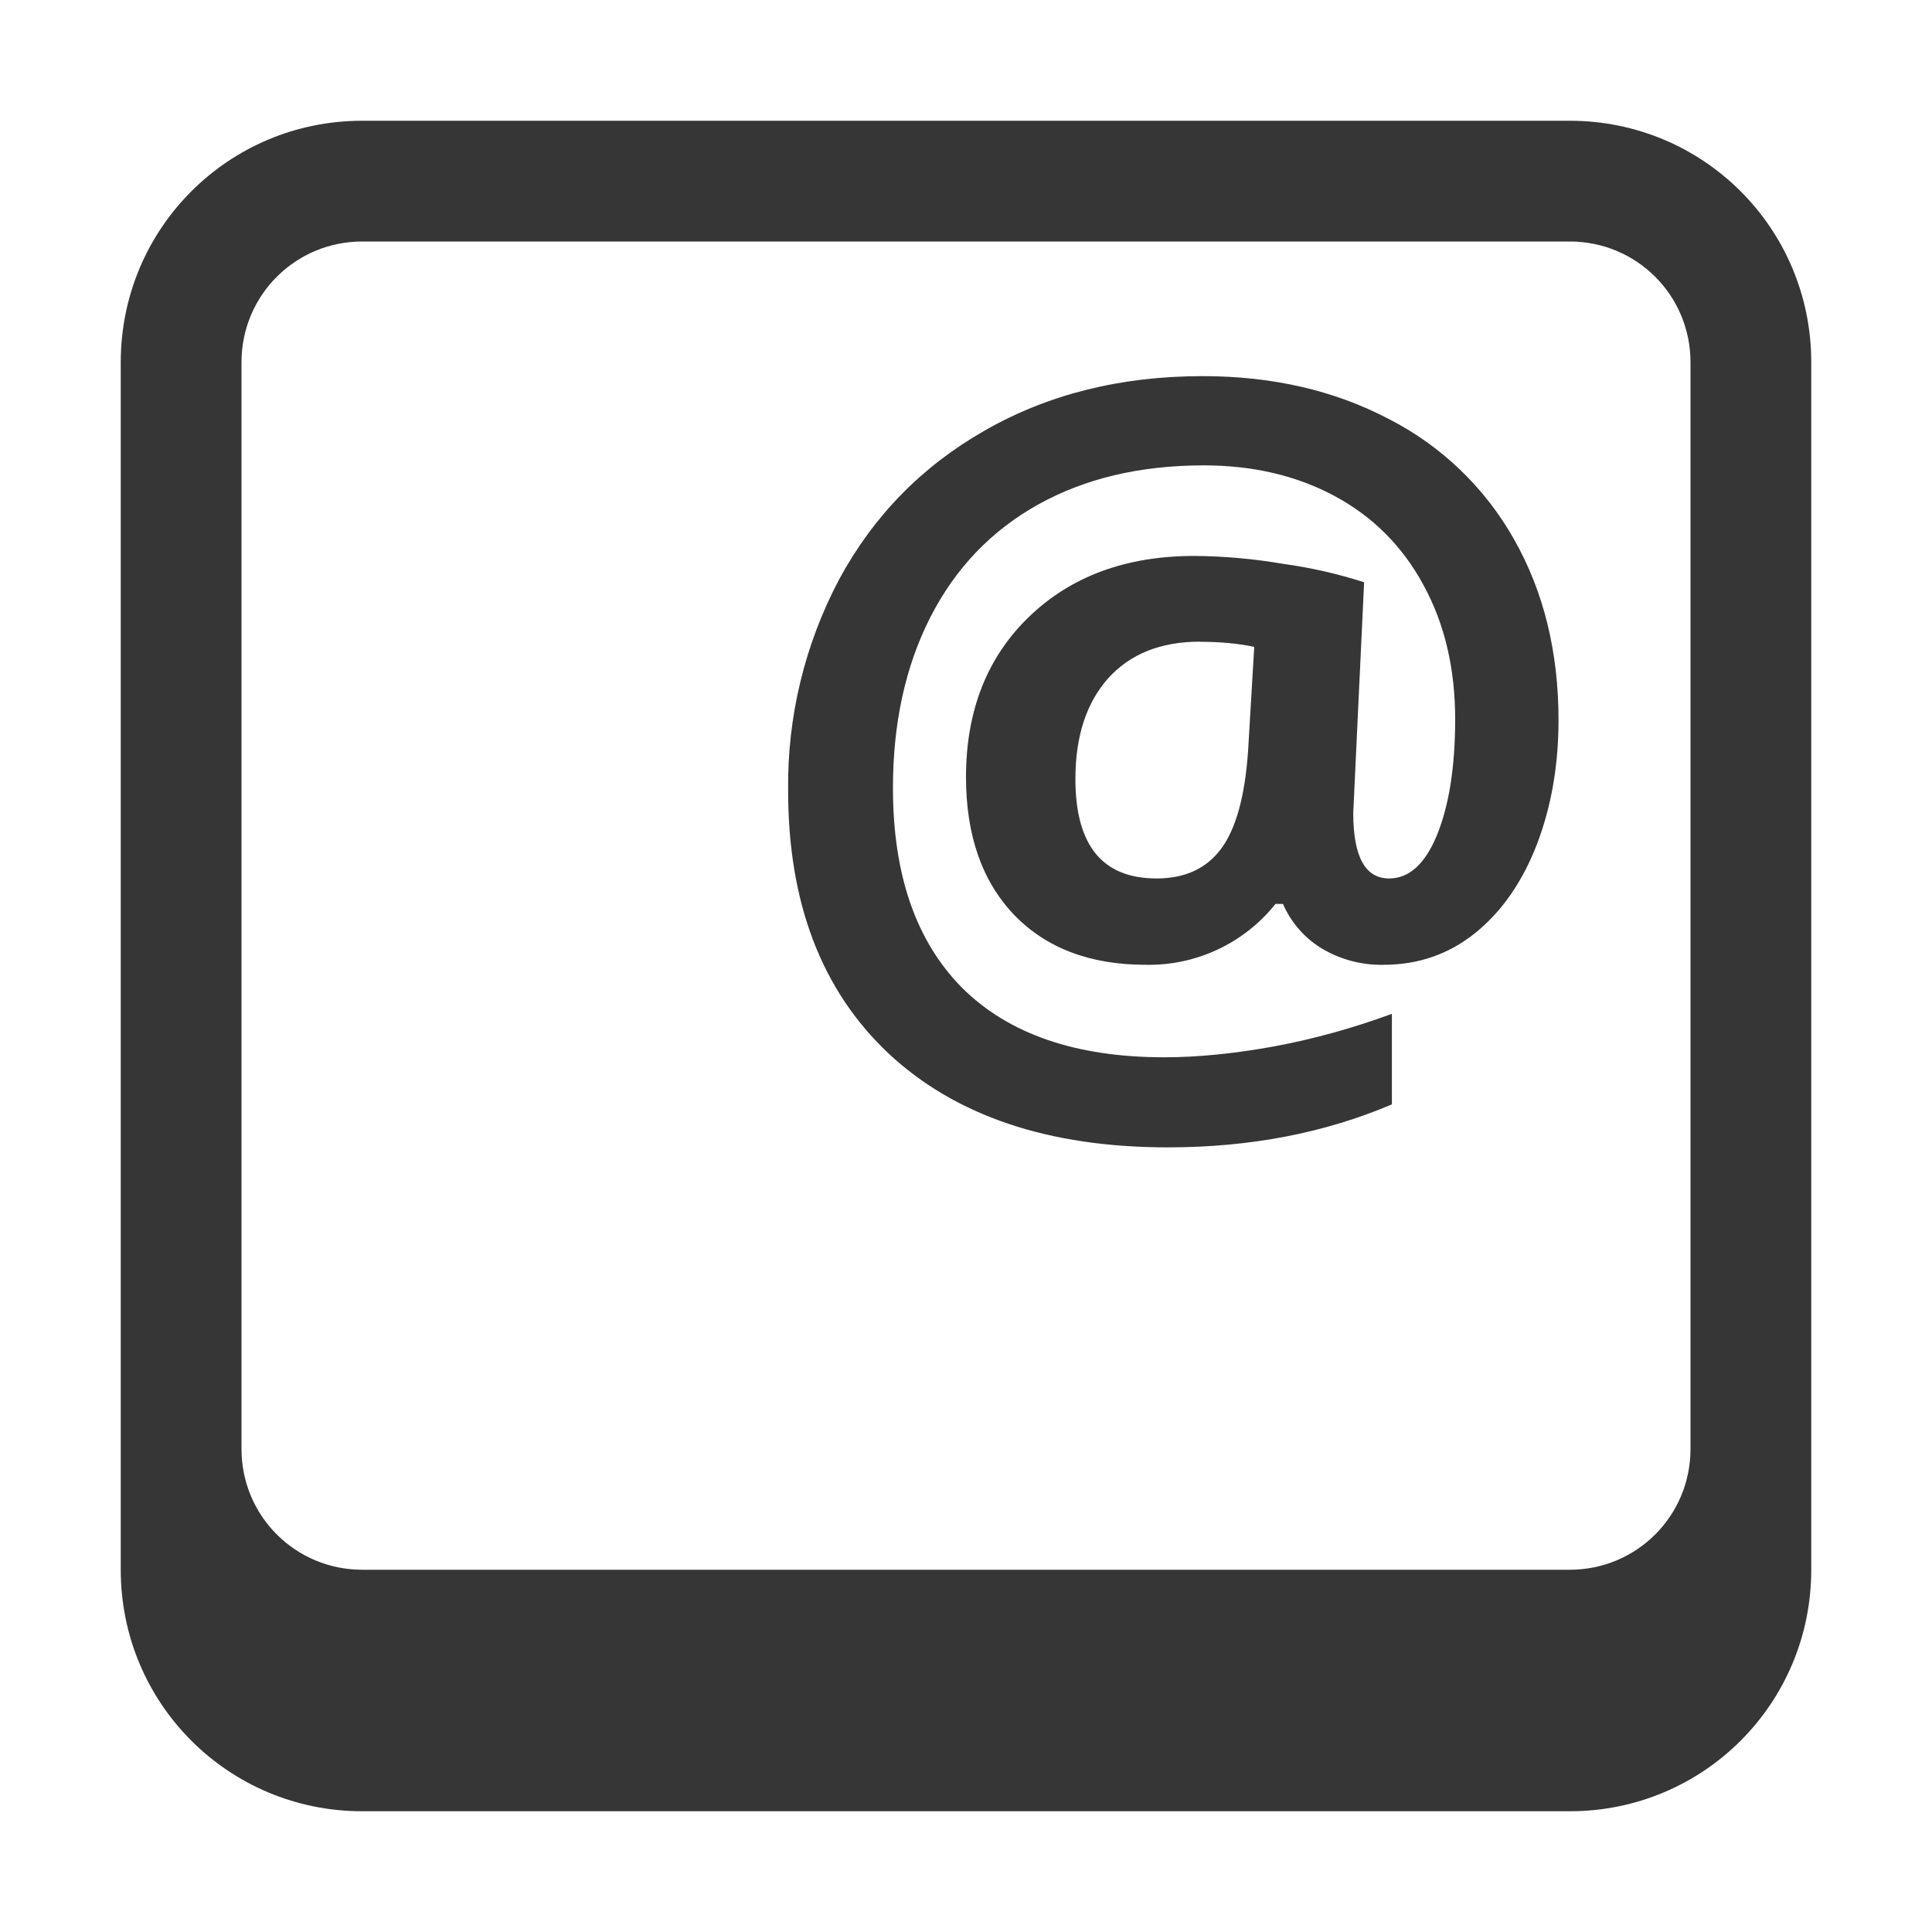
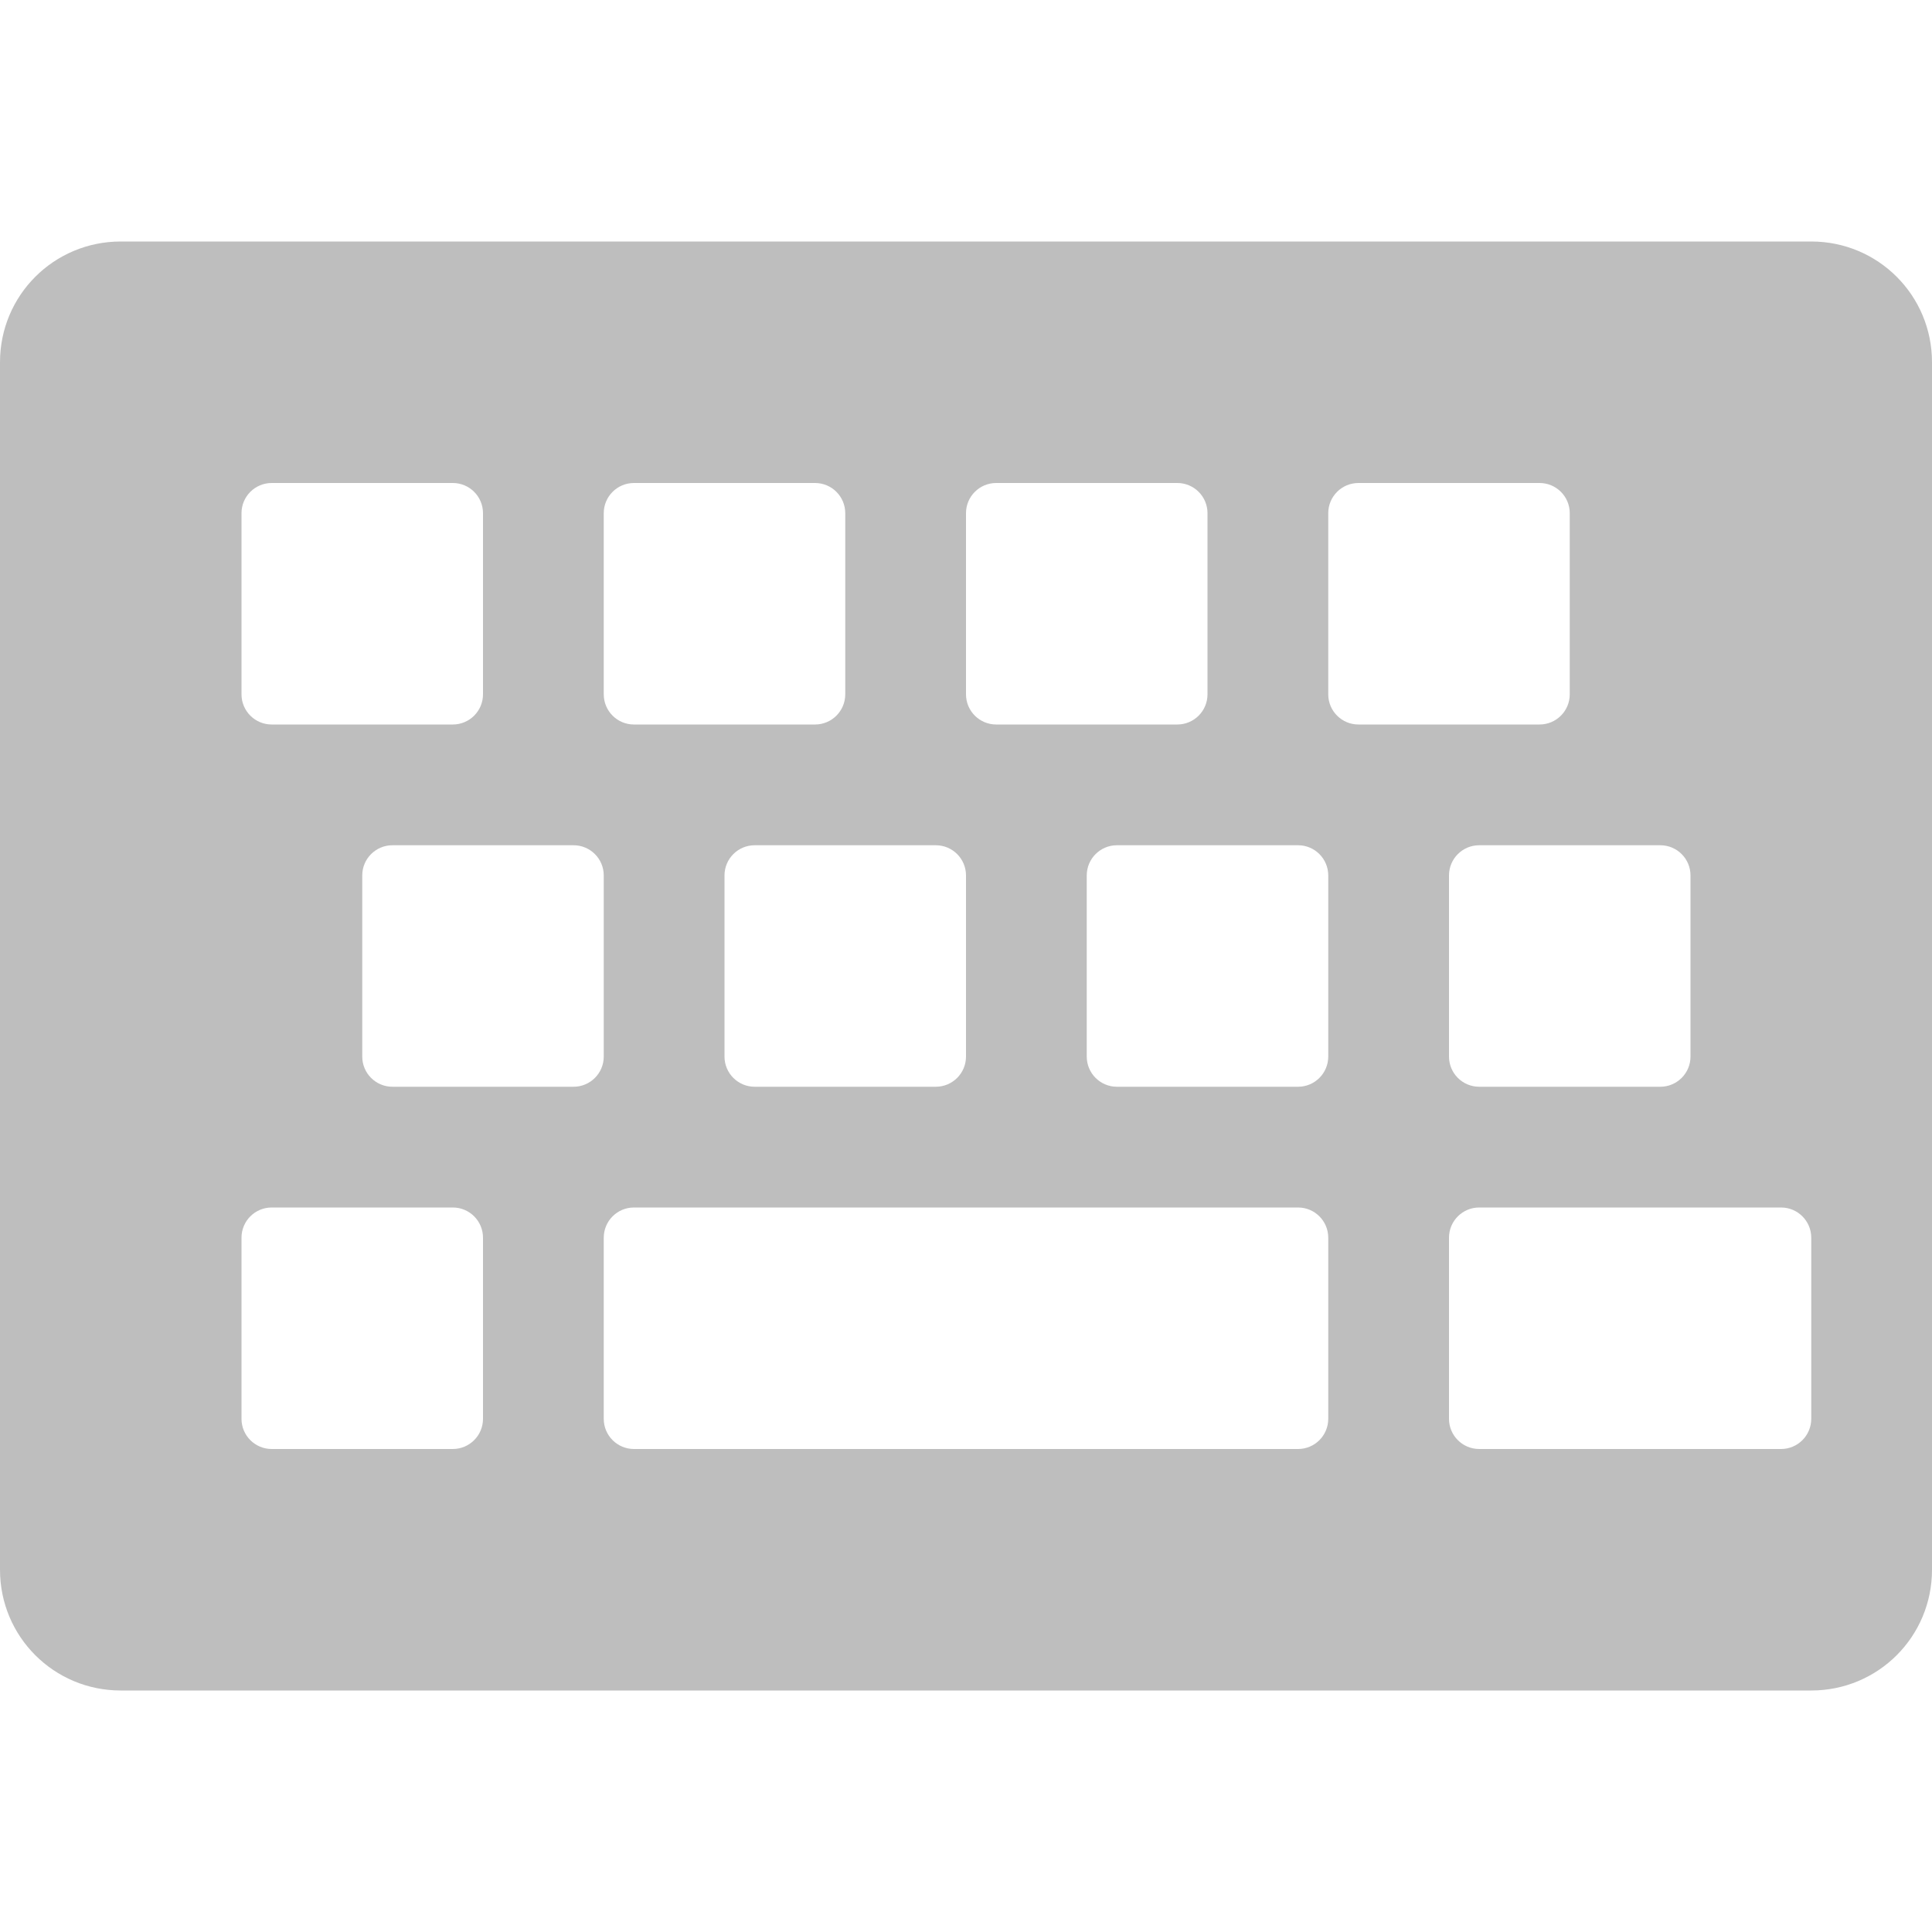
- <svg xmlns="http://www.w3.org/2000/svg" viewBox="0 0 16 16">
-   <path d="M3 1c-1.108 0-2 .892-2 2v10c0 1.108.892 2 2 2h10c1.108 0 2-.892 2-2V3c0-1.108-.892-2-2-2H3zm0 1h10c.554 0 1 .446 1 1v9c0 .554-.446 1-1 1H3c-.554 0-1-.446-1-1V3c0-.554.446-1 1-1zm6.96 1.115c-.679 0-1.28.15-1.804.45-.52.296-.923.708-1.207 1.234a3.638 3.638 0 0 0-.422 1.75c0 .927.276 1.65.828 2.172.555.52 1.327.781 2.317.781.68 0 1.298-.119 1.855-.356v-.75c-.32.118-.645.208-.976.27-.33.06-.634.09-.91.09-.73 0-1.287-.192-1.672-.574-.383-.386-.574-.938-.574-1.657 0-.533.102-1.004.308-1.41.208-.409.507-.721.895-.937.388-.216.845-.324 1.37-.324.407 0 .768.084 1.083.253.317.17.564.416.738.739.175.32.262.69.262 1.11 0 .392-.05.711-.149.956-.099.242-.231.363-.398.363-.198 0-.297-.18-.297-.543l.09-1.91a3.96 3.96 0 0 0-.668-.152 4.561 4.561 0 0 0-.738-.066c-.563 0-1.019.167-1.368.503-.349.336-.523.78-.523 1.329 0 .481.133.862.398 1.14.266.276.63.414 1.09.414a1.34 1.34 0 0 0 1.075-.504h.062a.806.806 0 0 0 .32.368.958.958 0 0 0 .512.136c.29 0 .543-.088.762-.265.219-.177.388-.421.508-.73.12-.313.18-.657.18-1.032 0-.565-.123-1.064-.368-1.496a2.493 2.493 0 0 0-1.043-1c-.45-.235-.962-.352-1.535-.352zm-.023 2.2c.167 0 .317.014.45.042l-.051.864c-.026.372-.1.642-.223.808-.122.164-.3.246-.535.246-.448 0-.672-.274-.672-.824 0-.351.09-.629.27-.832.182-.203.436-.305.761-.305z" fill="#363636" />
+ <svg xmlns="http://www.w3.org/2000/svg" version="1.1" viewBox="0 0 16 16">
+   <path d="M1 2c-.554 0-1 .446-1 1v10c0 .554.446 1 1 1h14c.554 0 1-.446 1-1V3c0-.554-.446-1-1-1zm1.25 2h1.5a.25.25 0 0 1 .25.25v1.5a.25.25 0 0 1-.25.25h-1.5A.25.25 0 0 1 2 5.75v-1.5A.25.25 0 0 1 2.25 4zm3 0h1.5a.25.25 0 0 1 .25.25v1.5a.25.25 0 0 1-.25.25h-1.5A.25.25 0 0 1 5 5.75v-1.5A.25.25 0 0 1 5.25 4zm3 0h1.5a.25.25 0 0 1 .25.25v1.5a.25.25 0 0 1-.25.25h-1.5A.25.25 0 0 1 8 5.75v-1.5A.25.25 0 0 1 8.25 4zm3 0h1.5a.25.25 0 0 1 .25.25v1.5a.25.25 0 0 1-.25.25h-1.5a.25.25 0 0 1-.25-.25v-1.5a.25.25 0 0 1 .25-.25zm-8 3h1.5a.25.25 0 0 1 .25.25v1.5a.25.25 0 0 1-.25.25h-1.5A.25.25 0 0 1 3 8.75v-1.5A.25.25 0 0 1 3.25 7zm3 0h1.5a.25.25 0 0 1 .25.25v1.5a.25.25 0 0 1-.25.25h-1.5A.25.25 0 0 1 6 8.75v-1.5A.25.25 0 0 1 6.25 7zm3 0h1.5a.25.25 0 0 1 .25.25v1.5a.25.25 0 0 1-.25.25h-1.5A.25.25 0 0 1 9 8.75v-1.5A.25.25 0 0 1 9.25 7zm3 0h1.5a.25.25 0 0 1 .25.25v1.5a.25.25 0 0 1-.25.25h-1.5a.25.25 0 0 1-.25-.25v-1.5a.25.25 0 0 1 .25-.25zm-10 3h1.5a.25.25 0 0 1 .25.25v1.5a.25.25 0 0 1-.25.25h-1.5a.25.25 0 0 1-.25-.25v-1.5a.25.25 0 0 1 .25-.25zm3 0h5.5a.25.25 0 0 1 .25.25v1.5a.25.25 0 0 1-.25.25h-5.5a.25.25 0 0 1-.25-.25v-1.5a.25.25 0 0 1 .25-.25zm7 0h2.5a.25.25 0 0 1 .25.25v1.5a.25.25 0 0 1-.25.25h-2.5a.25.25 0 0 1-.25-.25v-1.5a.25.25 0 0 1 .25-.25z" fill="#bebebe" />
</svg>
